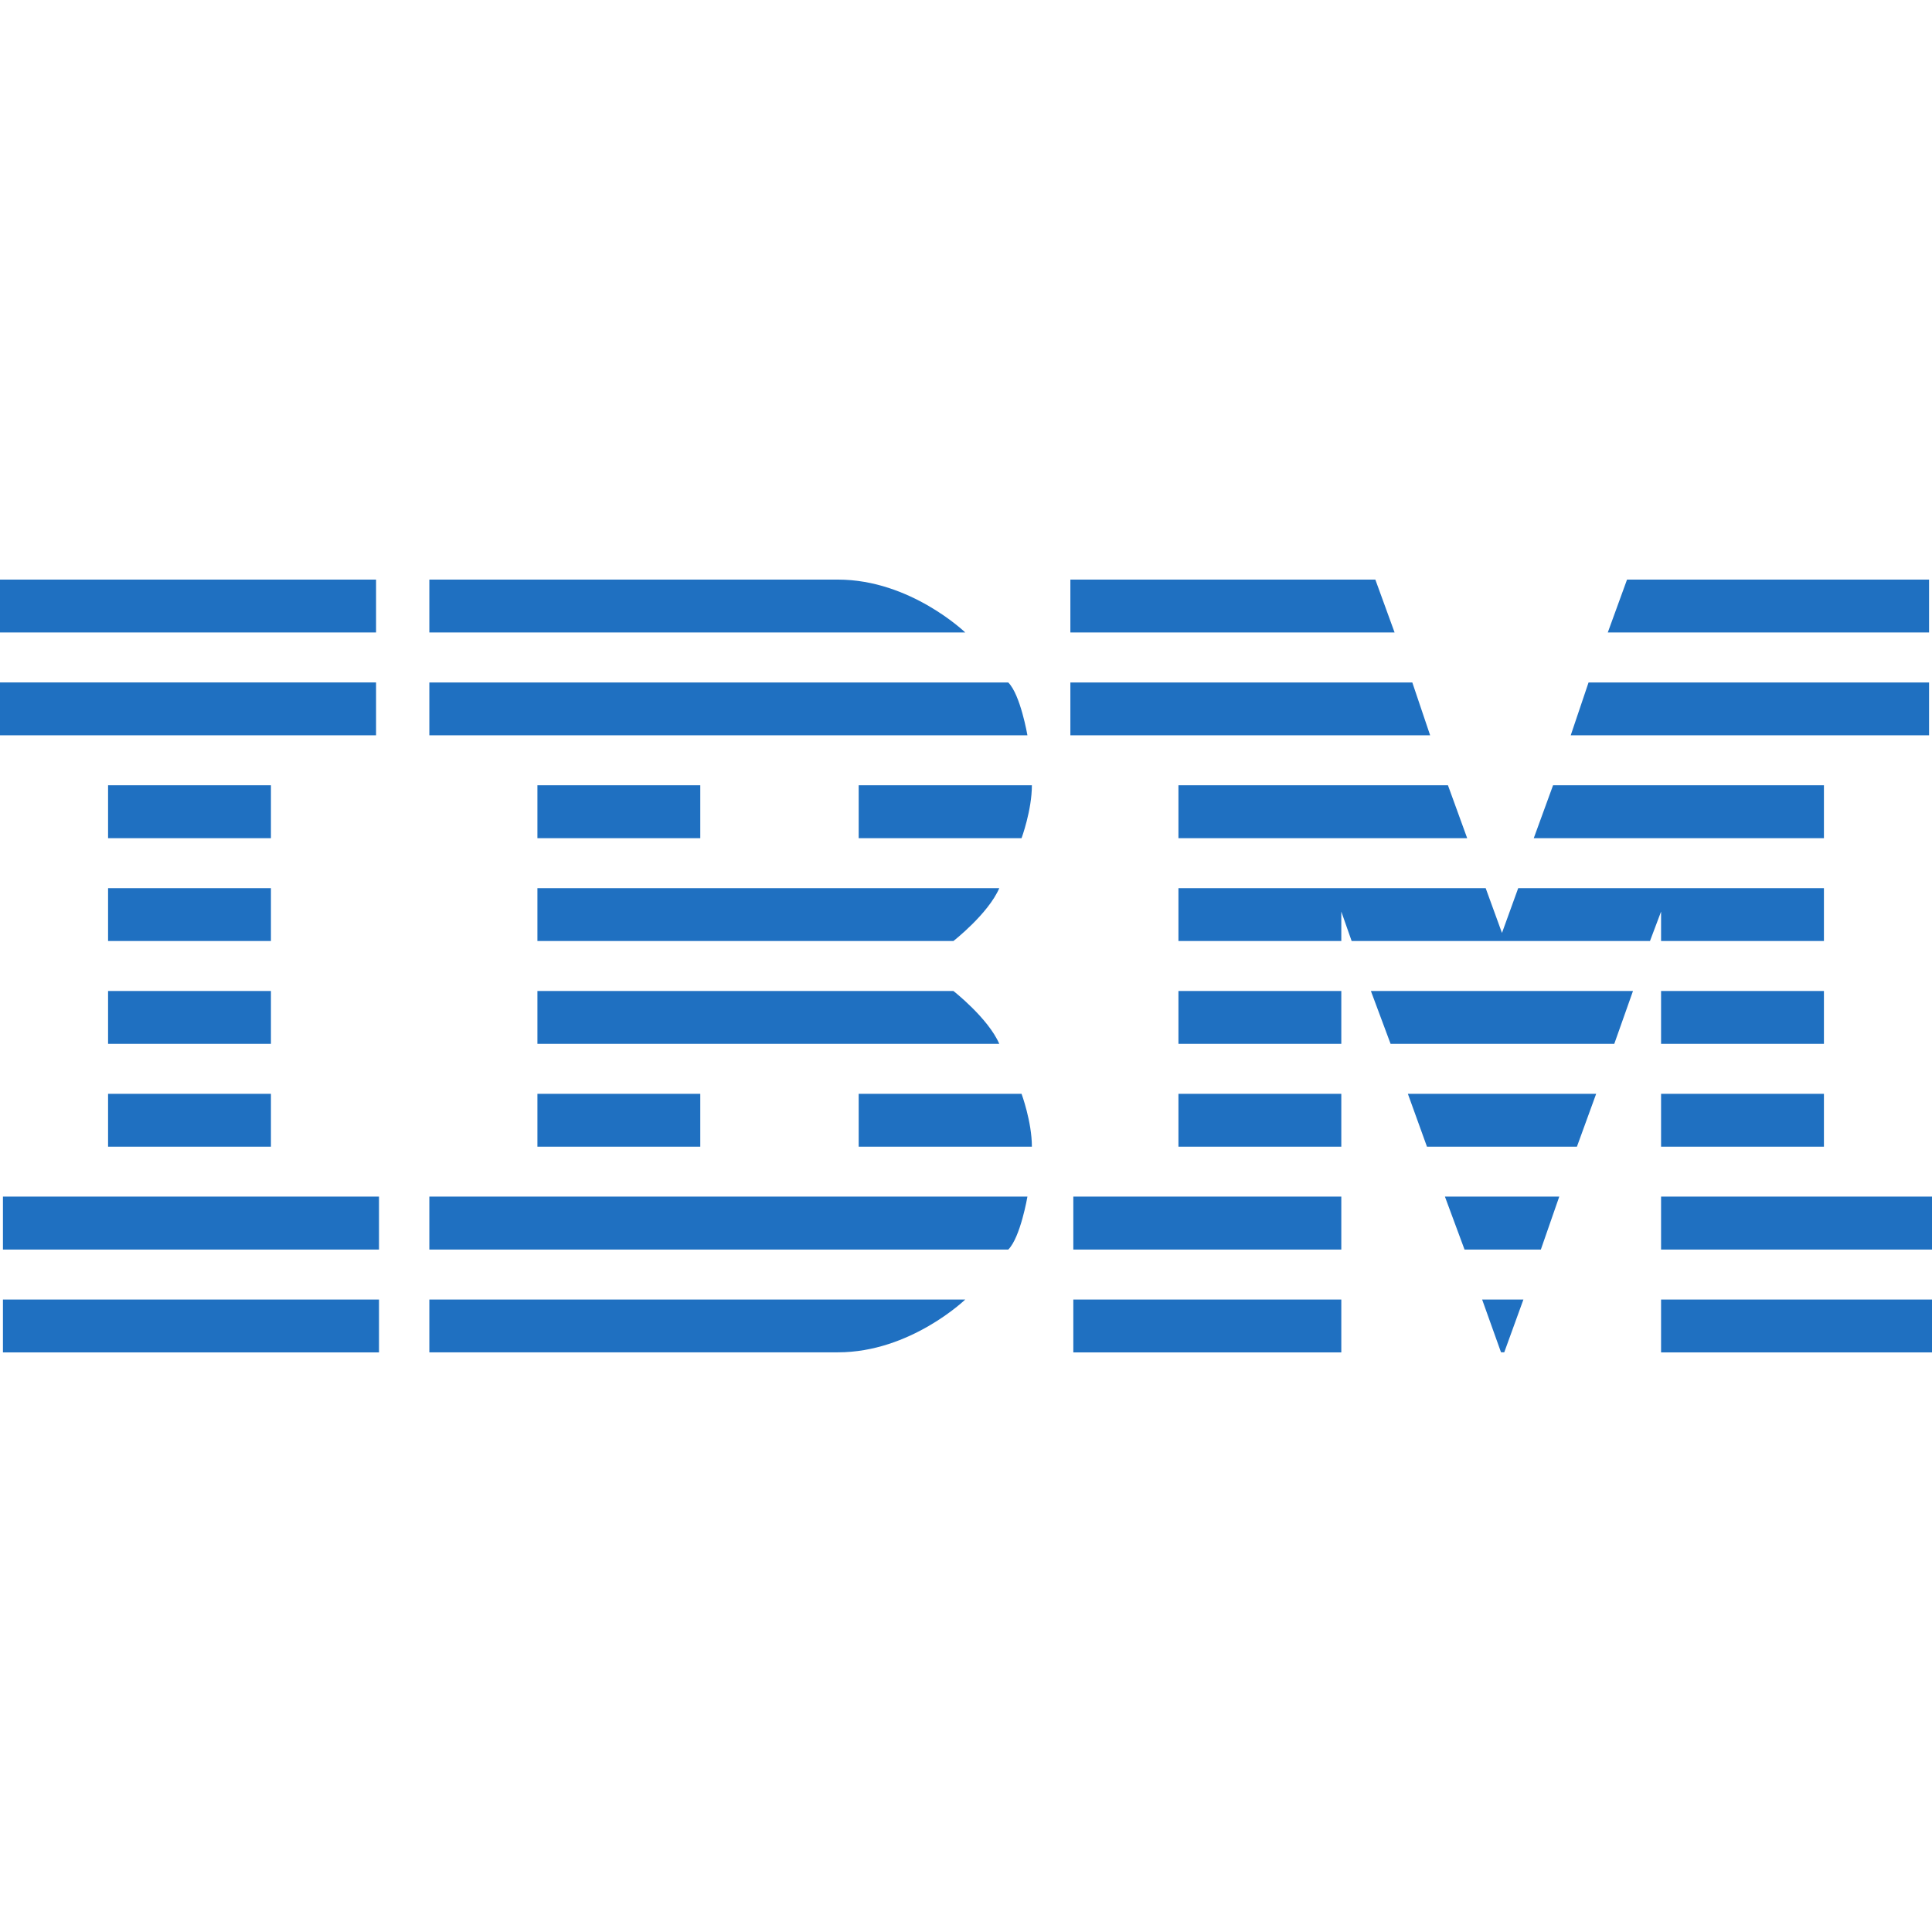
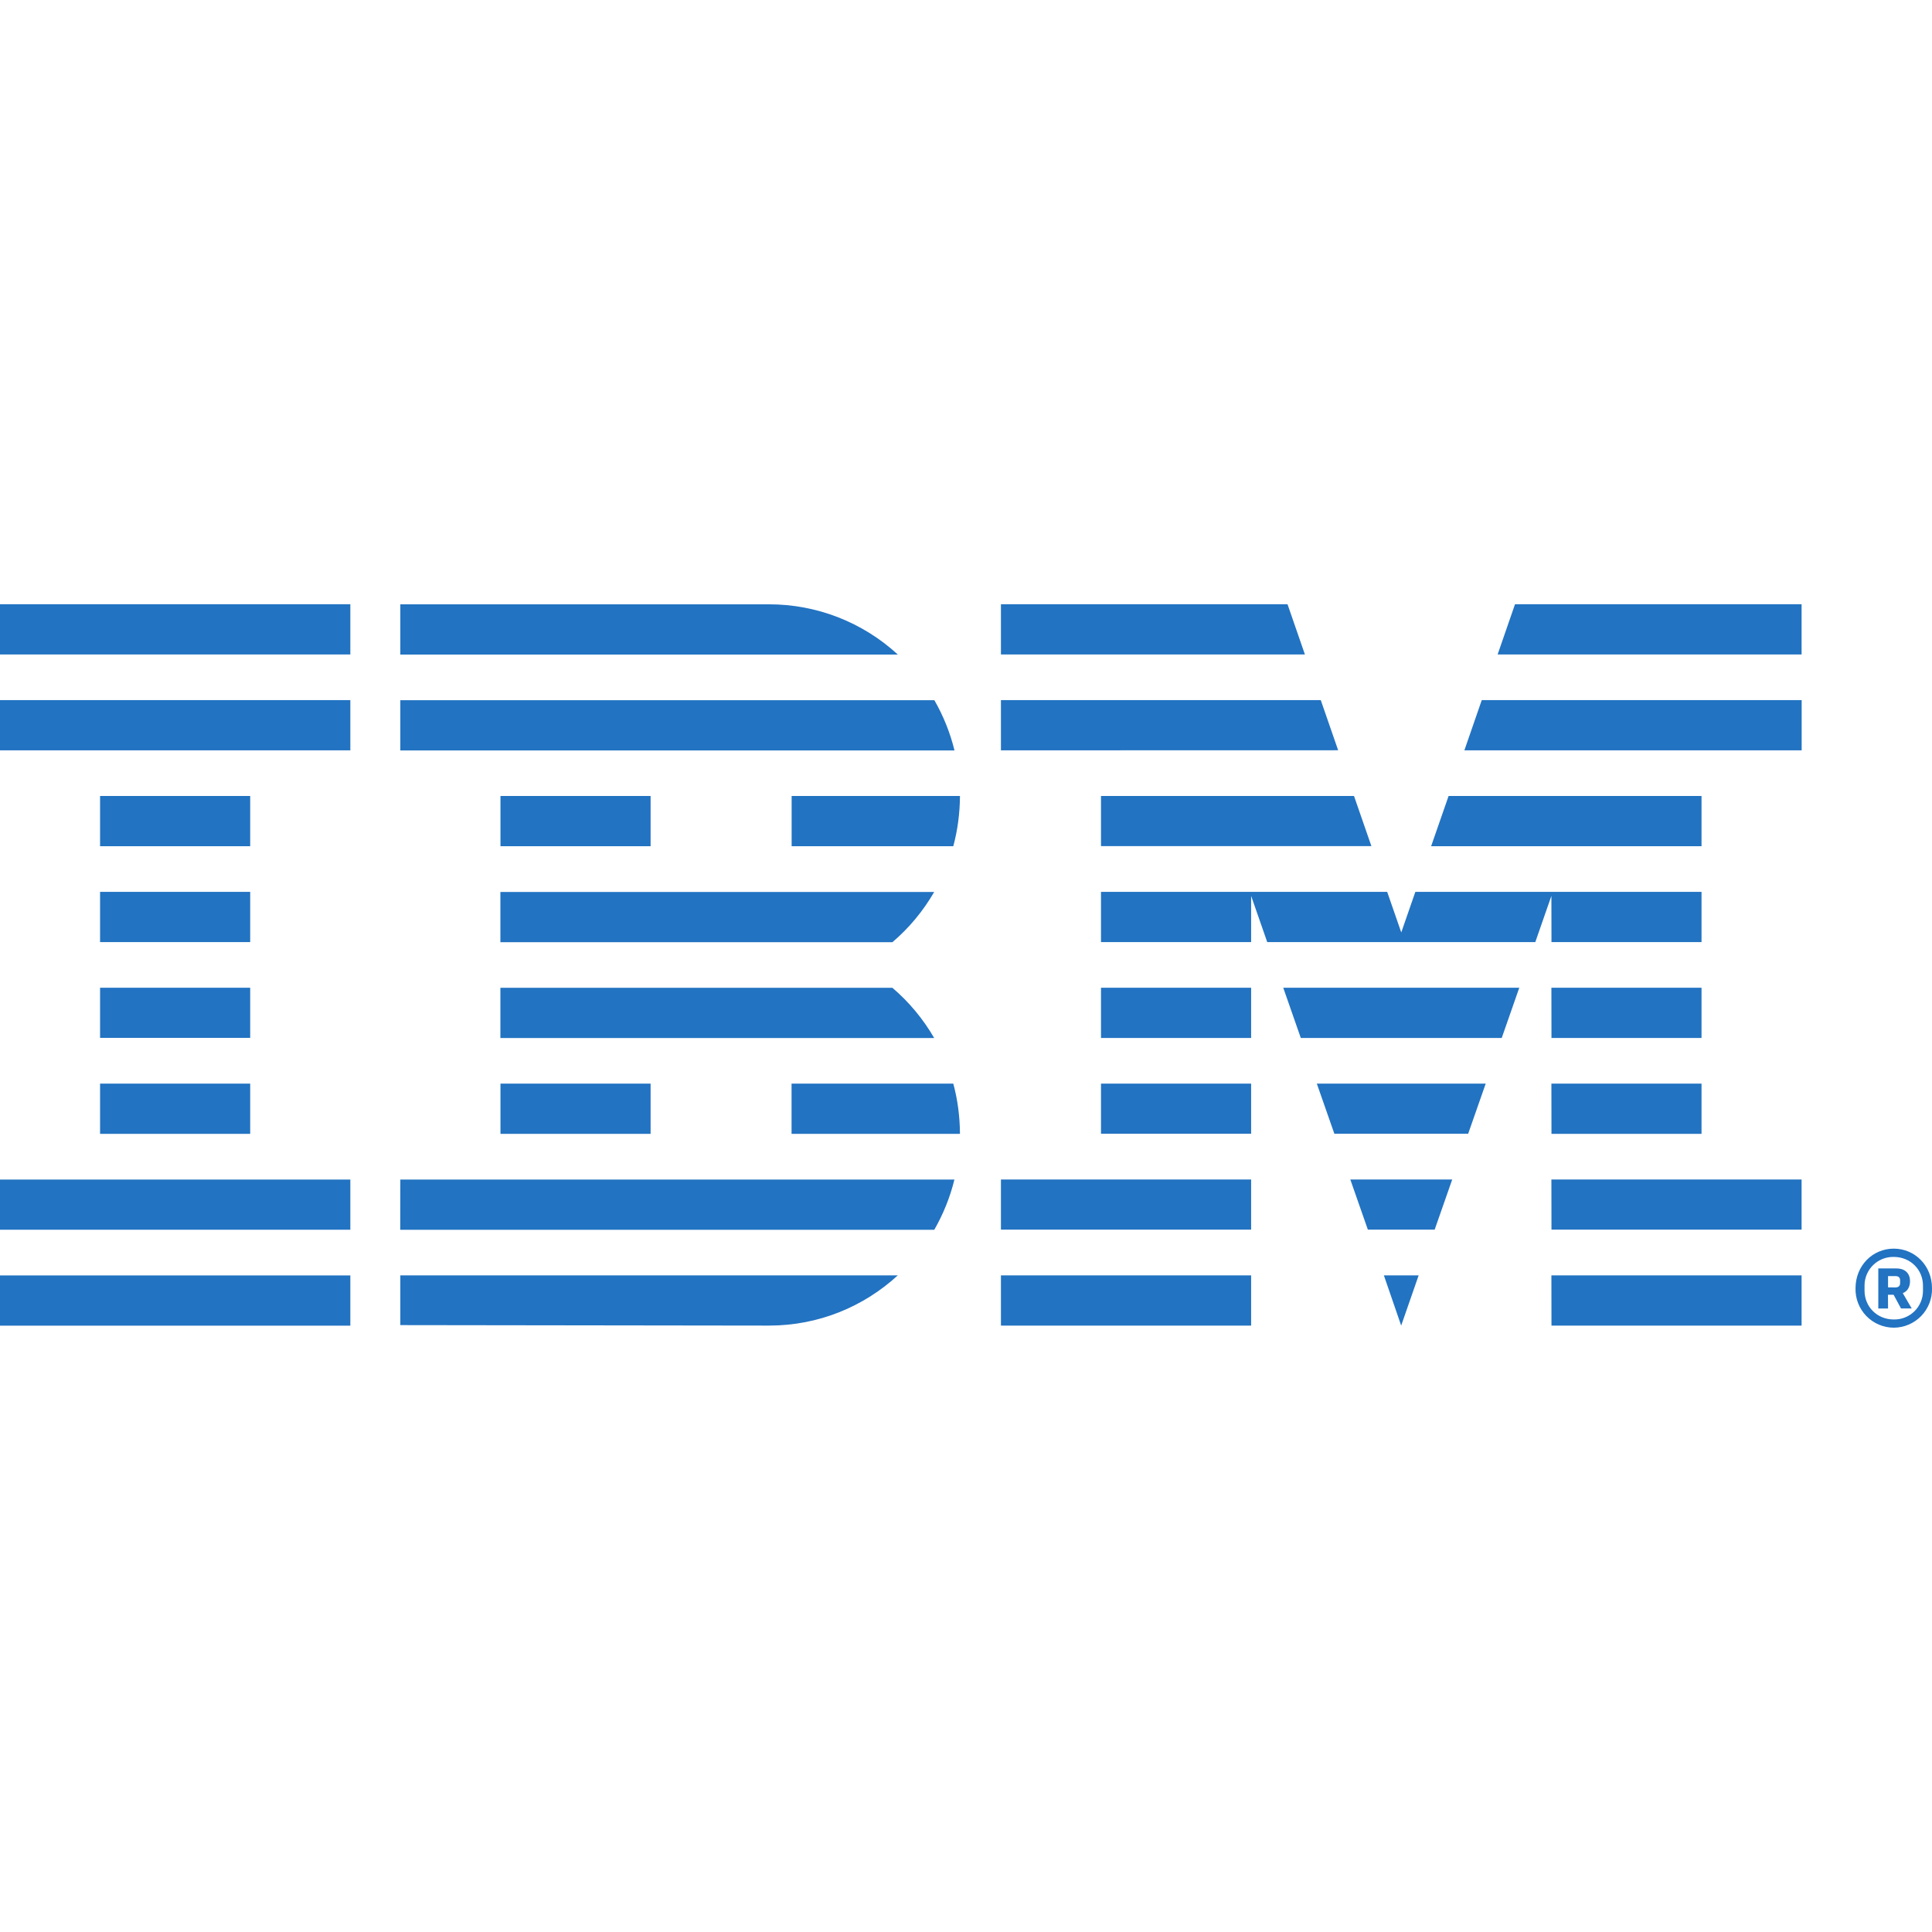
- <svg xmlns="http://www.w3.org/2000/svg" width="800px" height="800px" viewBox="0 -300 1000 1000">
-   <path d="M0 0v27.367h194.648V0H0zm222.226 0v27.367h277.383S471.276 0 433.75 0H222.226zm331.797 0v27.367h167.812L711.875 0H554.023zm288.125 0l-9.961 27.367h166.289V0H842.148zM0 53.222v27.367h194.648V53.222H0zm222.226.039V80.59h309.57s-3.615-21.063-9.922-27.329H222.226zm331.797 0V80.59h186.211l-9.219-27.329H554.023zm268.203 0l-9.219 27.329h185.469V53.261h-176.25zM55.937 106.444v27.406h84.297v-27.406H55.937zm222.227 0v27.406h84.297v-27.406h-84.297zm166.289 0v27.406h84.297s5.352-14.473 5.352-27.406h-89.649zm165.508 0v27.406h149.453l-9.961-27.406H609.961zm193.906 0l-10 27.406h150.195v-27.406H803.867zm-747.93 53.262v27.367h84.297v-27.367H55.937zm222.227 0v27.367h215.312s18.012-14.042 23.75-27.367H278.164zm331.797 0v27.367h84.297v-15.234l5.352 15.234h154.414l5.742-15.234v15.234h84.297v-27.367H785.82l-8.398 23.18-8.438-23.18H609.961zM55.937 212.928v27.367h84.297v-27.367H55.937zm222.227 0v27.367h239.062c-5.739-13.281-23.75-27.367-23.75-27.367H278.164zm331.797 0v27.367h84.297v-27.367h-84.297zm99.609 0l10.195 27.367h115.781l9.688-27.367H709.57zm150.195 0v27.367h84.297v-27.367h-84.297zM55.937 266.15v27.366h84.297V266.15H55.937zm222.227 0v27.366h84.297V266.15h-84.297zm166.289 0v27.366h89.648c0-12.915-5.352-27.366-5.352-27.366h-84.296zm165.508 0v27.366h84.297V266.15h-84.297zm118.75 0l9.883 27.366h77.617l9.961-27.366h-97.461zm131.054 0v27.366h84.297V266.15h-84.297zM1.523 319.372v27.406h194.648v-27.406H1.523zm220.703 0v27.406h299.648c6.307-6.275 9.922-27.406 9.922-27.406h-309.57zm333.321 0v27.406h138.711v-27.406H555.547zm192.343 0l10.156 27.406h39.492l9.531-27.406H747.89zm111.875 0v27.406H1000v-27.406H859.765zM1.523 372.633V400h194.648v-27.367H1.523zm220.703 0v27.328H433.75c37.526 0 65.859-27.328 65.859-27.328H222.226zm333.321 0V400h138.711v-27.367H555.547zm211.601 0l9.766 27.29 1.68.038 9.922-27.328h-21.368zm92.617 0V400H1000v-27.367H859.765z" fill="#1f70c1" />
+ <svg xmlns="http://www.w3.org/2000/svg" width="24" height="24" viewBox="0 0 24 24">
+   <path fill="#2273c2" d="M23.544 15.993q.059 0 .06-.053v-.036q-.001-.052-.06-.052h-.09v.14zm-.09.262h-.121v-.498h.225c.112 0 .169.066.169.157c0 .079-.036.129-.09.15l.111.19h-.133l-.092-.17h-.07zm.434-.222v-.062c0-.2-.157-.357-.363-.357a.355.355 0 0 0-.363.357v.062c0 .2.156.358.363.358a.355.355 0 0 0 .363-.358m-.838-.03c0-.28.212-.492.475-.492c.264 0 .475.213.475.491a.477.477 0 0 1-.475.491a.477.477 0 0 1-.475-.49M16.21 8.13l-.216-.624h-3.56v.624zm.413 1.19l-.216-.623h-3.973v.624zm2.65 7.147h3.107v-.624h-3.108zm0-1.192h3.107v-.623h-3.108zm0-1.19h1.864v-.624h-1.865zm0-1.191h1.864v-.624h-1.865zm0-1.191h1.864v-.624h-3.555l-.175.504l-.175-.504h-3.555v.624h1.865v-.574l.2.574h3.33l.2-.574zm1.864-1.815h-3.142l-.217.624h3.359zm-7.46 3.006h1.865v-.624h-1.865zm0 1.19h1.865v-.623h-1.865zm-1.243 1.191h3.108v-.623h-3.108zm0 1.192h3.108v-.624h-3.108zm6.386-8.961l-.216.624h3.776v-.624zm-.629 1.815h4.19v-.624h-3.974zm-4.514 1.19h3.359l-.216-.623h-3.143zm2.482 2.383h2.496l.218-.624h-2.932zm.417 1.19h1.662l.218-.623h-2.098zm.416 1.191h.83l.218-.623h-1.266zm.414 1.192l.217-.624h-.432zm-12.433-.006l4.578.006c.622 0 1.18-.237 1.602-.624h-6.18zm4.86-3v.624h2.092q-.002-.325-.083-.624zm-3.616.624h1.865v-.624H6.217zm3.617-3.573h2.008q.081-.3.083-.624H9.834zm-3.617 0h1.865v-.624H6.217zM9.55 7.507H4.973v.624h6.18a2.36 2.36 0 0 0-1.602-.624zm2.056 1.191H4.973v.624h6.884a2.4 2.4 0 0 0-.25-.624zm-5.39 2.382v.624h4.87c.207-.176.382-.387.519-.624zm4.87 1.191h-4.87v.624h5.389a2.4 2.4 0 0 0-.519-.624m-6.114 3.006h6.634c.11-.193.196-.402.25-.624H4.973zM0 8.13h4.352v-.624H0zm0 1.191h4.352v-.624H0zm1.243 1.191h1.865v-.624H1.243zm0 1.191h1.865v-.624H1.243zm0 1.19h1.865v-.623H1.243zm0 1.192h1.865v-.624H1.243zM0 15.276h4.352v-.623H0zm0 1.192h4.352v-.624H0Z" />
</svg>
